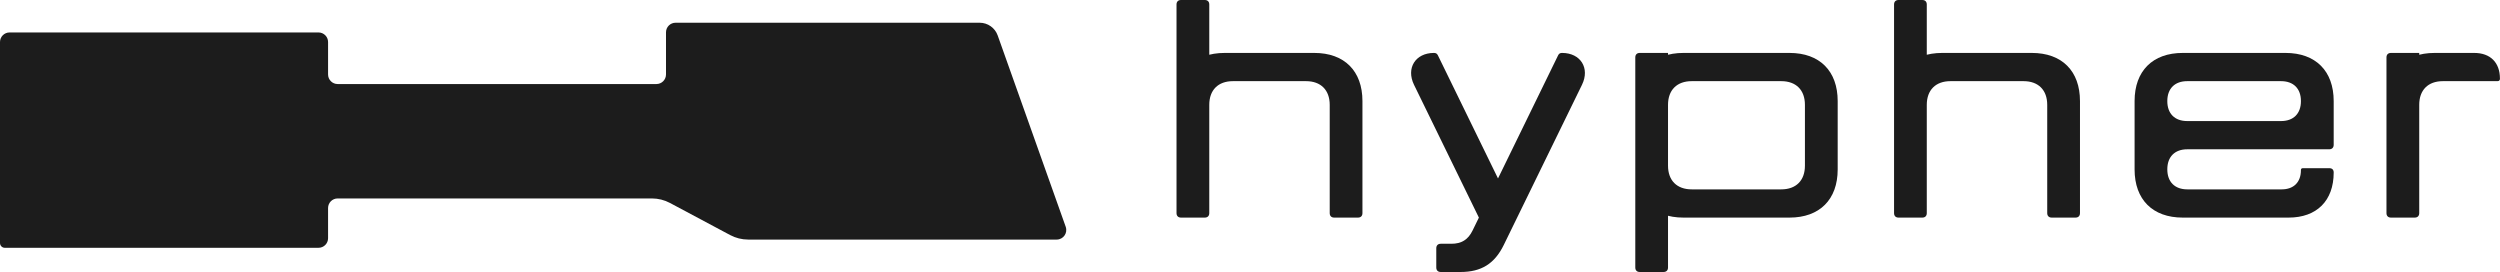
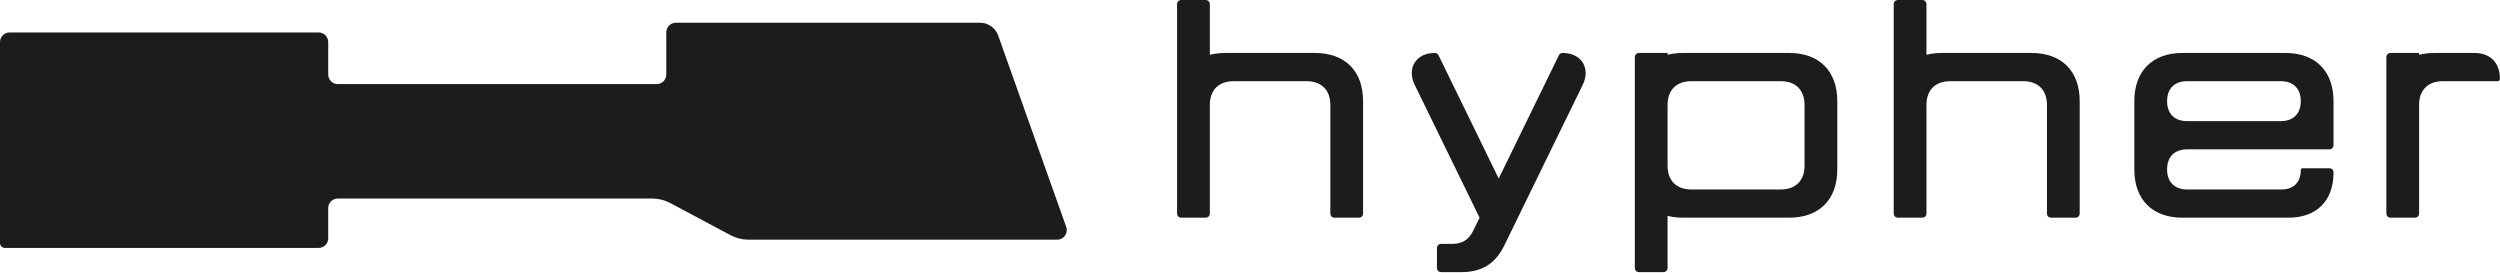
- <svg xmlns="http://www.w3.org/2000/svg" viewBox="0 -740 8502 925" fill="#1c1c1c">
+ <svg xmlns="http://www.w3.org/2000/svg" viewBox="0 -740 8498 925" fill="#1c1c1c">
  <path transform="translate(0 -662.7) scale(8.1426)" d="M0 8.06C0 5.851 1.791 4.06 4 4.06H133.02C135.229 4.06 137.02 5.851 137.02 8.06V21.608C137.02 23.817 138.811 25.608 141.02 25.608H274.158C276.367 25.608 278.158 23.817 278.158 21.608V4C278.158 1.791 279.949 0 282.158 0H409.158C412.543 0 415.561 2.131 416.695 5.32L445.102 85.225C446.027 87.829 444.096 90.565 441.333 90.565H312.483C309.857 90.565 307.27 89.918 304.952 88.681L279.817 75.272C277.499 74.035 274.912 73.389 272.285 73.389H141.02C138.811 73.389 137.02 75.18 137.02 77.389V90C137.02 92.209 135.229 94 133.02 94H2C0.895 94 0 93.105 0 92V8.06Z" />
  <path d="M4001.1 -724.8L4001.1 -15.2C4001.1 -5.7 4006.9 0.0 4016.4 0.0L4097.2 0.0C4106.8 0.0 4112.5 -5.7 4112.5 -15.2L4112.5 -724.8C4112.5 -734.3 4106.8 -740.0 4097.2 -740.0L4016.4 -740.0C4006.9 -740.0 4001.1 -734.3 4001.1 -724.8ZM4001.1 -396.3L4001.1 -15.2C4001.1 -5.7 4006.9 0.0 4016.4 0.0L4097.2 0.0C4106.8 0.0 4112.5 -5.7 4112.5 -15.2L4112.5 -383.5C4112.5 -433.8 4142.6 -464.0 4192.9 -464.0L4441.6 -464.0C4491.9 -464.0 4522.1 -433.8 4522.1 -383.5L4522.1 -15.2C4522.1 -5.7 4527.8 0.0 4537.3 0.0L4618.2 0.0C4627.7 0.0 4633.4 -5.7 4633.4 -15.2L4633.4 -396.3C4633.4 -498.6 4572.0 -560.0 4469.7 -560.0L4164.9 -560.0C4062.5 -560.0 4001.1 -498.6 4001.1 -396.3Z" />
  <path d="M4884.5 104.2L4884.5 169.8C4884.5 179.3 4890.2 185.0 4899.8 185.0L4966.9 185.0C5037.7 185.0 5082.9 156.8 5114.0 93.1L5380.0 -451.6C5407.7 -508.2 5375.3 -560.0 5312.3 -560.0L5311.8 -560.0C5305.6 -560.0 5301.6 -557.5 5298.9 -552.0L5008.0 43.8C4992.7 75.1 4970.5 89.0 4935.6 89.0L4899.8 89.0C4890.2 89.0 4884.5 94.7 4884.5 104.2ZM4877.1 -560.0L4876.6 -560.0C4813.5 -560.0 4781.2 -508.2 4808.8 -451.6L5061.9 66.6L5126.9 -66.6L4889.9 -552.0C4887.2 -557.5 4883.2 -560.0 4877.1 -560.0Z" />
-   <path d="M5561.3 -544.8L5561.3 169.8C5561.3 179.3 5567.0 185.0 5576.5 185.0L5657.4 185.0C5666.9 185.0 5672.6 179.3 5672.6 169.8L5672.6 -560.0L5576.5 -560.0C5567.0 -560.0 5561.3 -554.3 5561.3 -544.8ZM5561.3 -396.3L5561.3 -163.7C5561.3 -61.4 5622.7 0.0 5725.0 0.0L6085.8 0.0C6188.2 0.0 6249.6 -61.4 6249.6 -163.7L6249.6 -396.3C6249.6 -498.6 6188.2 -560.0 6085.8 -560.0L5725.0 -560.0C5622.7 -560.0 5561.3 -498.6 5561.3 -396.3ZM6057.8 -96.0L5753.1 -96.0C5702.8 -96.0 5672.6 -126.2 5672.6 -176.5L5672.6 -383.5C5672.6 -433.8 5702.8 -464.0 5753.1 -464.0L6057.8 -464.0C6108.1 -464.0 6138.2 -433.8 6138.2 -383.5L6138.2 -176.5C6138.2 -126.2 6108.1 -96.0 6057.8 -96.0Z" />
-   <path d="M6441.3 -724.8L6441.3 -15.2C6441.3 -5.7 6447.0 0.0 6456.5 0.0L6537.4 0.0C6546.9 0.0 6552.6 -5.7 6552.6 -15.2L6552.6 -724.8C6552.6 -734.3 6546.9 -740.0 6537.4 -740.0L6456.5 -740.0C6447.0 -740.0 6441.3 -734.3 6441.3 -724.8ZM6441.3 -396.3L6441.3 -15.2C6441.3 -5.7 6447.0 0.0 6456.5 0.0L6537.4 0.0C6546.9 0.0 6552.6 -5.7 6552.6 -15.2L6552.6 -383.5C6552.6 -433.8 6582.8 -464.0 6633.1 -464.0L6881.8 -464.0C6932.1 -464.0 6962.2 -433.8 6962.2 -383.5L6962.2 -15.2C6962.2 -5.7 6968.0 0.0 6977.5 0.0L7058.4 0.0C7067.9 0.0 7073.6 -5.7 7073.6 -15.2L7073.6 -396.3C7073.6 -498.6 7012.2 -560.0 6909.8 -560.0L6605.1 -560.0C6502.7 -560.0 6441.3 -498.6 6441.3 -396.3Z" />
-   <path d="M7259.3 -396.3L7259.3 -163.7C7259.3 -61.4 7320.7 0.0 7423.0 0.0L7783.1 0.0C7878.9 0.0 7936.4 -57.4 7936.4 -153.2L7936.4 -153.7C7936.4 -162.7 7931.0 -168.0 7922.1 -168.0L7831.2 -168.0C7827.3 -168.0 7825.0 -165.7 7825.0 -161.8L7825.0 -161.3C7825.0 -120.5 7800.5 -96.0 7759.7 -96.0L7438.5 -96.0C7396.1 -96.0 7370.6 -121.4 7370.6 -163.9L7370.6 -164.4C7370.6 -206.9 7396.1 -232.3 7438.5 -232.3L7921.1 -232.3C7930.7 -232.3 7936.4 -238.0 7936.4 -247.5L7936.4 -396.3C7936.4 -498.6 7875.0 -560.0 7772.6 -560.0L7423.0 -560.0C7320.7 -560.0 7259.3 -498.6 7259.3 -396.3ZM7757.4 -328.3L7438.2 -328.3C7396.0 -328.3 7370.6 -353.6 7370.6 -395.9L7370.6 -396.4C7370.6 -438.7 7396.0 -464.0 7438.2 -464.0L7757.4 -464.0C7799.7 -464.0 7825.0 -438.7 7825.0 -396.4L7825.0 -395.9C7825.0 -353.6 7799.7 -328.3 7757.4 -328.3Z" />
-   <path d="M8115.9 -544.8L8115.9 -15.2C8115.9 -5.7 8121.6 0.0 8131.2 0.0L8212.0 0.0C8221.6 0.0 8227.3 -5.7 8227.3 -15.2L8227.3 -560.0L8131.2 -560.0C8121.6 -560.0 8115.9 -554.3 8115.9 -544.8ZM8115.9 -396.3L8115.9 -15.2C8115.9 -5.7 8121.6 0.0 8131.2 0.0L8212.0 0.0C8221.6 0.0 8227.3 -5.7 8227.3 -15.2L8227.3 -383.5C8227.3 -433.8 8257.4 -464.0 8307.7 -464.0L8493.7 -464.0C8498.8 -464.0 8501.8 -467.0 8501.8 -472.1L8501.8 -472.6C8501.8 -527.3 8469.1 -560.0 8414.4 -560.0L8279.7 -560.0C8177.3 -560.0 8115.9 -498.6 8115.9 -396.3Z" />
+   <path d="M5557.1 -544.8L5557.1 169.8C5557.1 179.3 5562.8 185.0 5572.3 185.0L5653.2 185.0C5662.7 185.0 5668.4 179.3 5668.4 169.8L5668.4 -560.0L5572.3 -560.0C5562.8 -560.0 5557.1 -554.3 5557.1 -544.8ZM5557.1 -396.3L5557.1 -163.7C5557.1 -61.4 5618.4 0.0 5720.8 0.0L6081.6 0.0C6183.9 0.0 6245.3 -61.4 6245.3 -163.7L6245.3 -396.3C6245.3 -498.6 6183.9 -560.0 6081.6 -560.0L5720.8 -560.0C5618.4 -560.0 5557.1 -498.6 5557.1 -396.3ZM6053.5 -96.0L5748.9 -96.0C5698.5 -96.0 5668.4 -126.2 5668.4 -176.5L5668.4 -383.5C5668.4 -433.8 5698.5 -464.0 5748.9 -464.0L6053.5 -464.0C6103.8 -464.0 6134.0 -433.8 6134.0 -383.5L6134.0 -176.5C6134.0 -126.2 6103.8 -96.0 6053.5 -96.0Z" />
+   <path d="M6437.1 -724.8L6437.1 -15.2C6437.1 -5.7 6442.8 0.0 6452.3 0.0L6533.2 0.0C6542.7 0.0 6548.4 -5.7 6548.4 -15.2L6548.4 -724.8C6548.4 -734.3 6542.7 -740.0 6533.2 -740.0L6452.3 -740.0C6442.8 -740.0 6437.1 -734.3 6437.1 -724.8ZM6437.1 -396.3L6437.1 -15.2C6437.1 -5.7 6442.8 0.0 6452.3 0.0L6533.2 0.0C6542.7 0.0 6548.4 -5.7 6548.4 -15.2L6548.4 -383.5C6548.4 -433.8 6578.6 -464.0 6628.9 -464.0L6877.5 -464.0C6927.8 -464.0 6958.0 -433.8 6958.0 -383.5L6958.0 -15.2C6958.0 -5.7 6963.7 0.0 6973.2 0.0L7054.1 0.0C7063.6 0.0 7069.3 -5.7 7069.3 -15.2L7069.3 -396.3C7069.3 -498.6 7008.0 -560.0 6905.6 -560.0L6600.8 -560.0C6498.4 -560.0 6437.1 -498.6 6437.1 -396.3Z" />
+   <path d="M7255.0 -396.3L7255.0 -163.7C7255.0 -61.4 7316.4 0.0 7418.8 0.0L7778.9 0.0C7874.7 0.0 7932.1 -57.4 7932.1 -153.2L7932.1 -153.7C7932.1 -162.7 7926.8 -168.0 7917.9 -168.0L7827.0 -168.0C7823.1 -168.0 7820.8 -165.7 7820.8 -161.8L7820.8 -161.3C7820.8 -120.5 7796.3 -96.0 7755.5 -96.0L7434.3 -96.0C7391.8 -96.0 7366.4 -121.4 7366.4 -163.9L7366.4 -164.4C7366.4 -206.9 7391.8 -232.3 7434.3 -232.3L7916.9 -232.3C7926.4 -232.3 7932.1 -238.0 7932.1 -247.5L7932.1 -396.3C7932.1 -498.6 7870.7 -560.0 7768.4 -560.0L7418.8 -560.0C7316.4 -560.0 7255.0 -498.6 7255.0 -396.3ZM7753.2 -328.3L7434.0 -328.3C7391.7 -328.3 7366.4 -353.6 7366.4 -395.9L7366.4 -396.4C7366.4 -438.7 7391.7 -464.0 7434.0 -464.0L7753.2 -464.0C7795.4 -464.0 7820.8 -438.7 7820.8 -396.4L7820.8 -395.9C7820.8 -353.6 7795.4 -328.3 7753.2 -328.3Z" />
+   <path d="M8111.7 -544.8L8111.7 -15.2C8111.7 -5.7 8117.4 0.0 8126.9 0.0L8207.8 0.0C8217.3 0.0 8223.0 -5.7 8223.0 -15.2L8223.0 -560.0L8126.9 -560.0C8117.4 -560.0 8111.7 -554.3 8111.7 -544.8ZM8111.7 -396.3L8111.7 -15.2C8111.7 -5.7 8117.4 0.0 8126.9 0.0L8207.8 0.0C8217.3 0.0 8223.0 -5.7 8223.0 -15.2L8223.0 -383.5C8223.0 -433.8 8253.2 -464.0 8303.5 -464.0L8489.4 -464.0C8494.5 -464.0 8497.6 -467.0 8497.6 -472.1L8497.6 -472.6C8497.6 -527.3 8464.8 -560.0 8410.2 -560.0L8275.4 -560.0C8173.1 -560.0 8111.7 -498.6 8111.7 -396.3Z" />
</svg>
